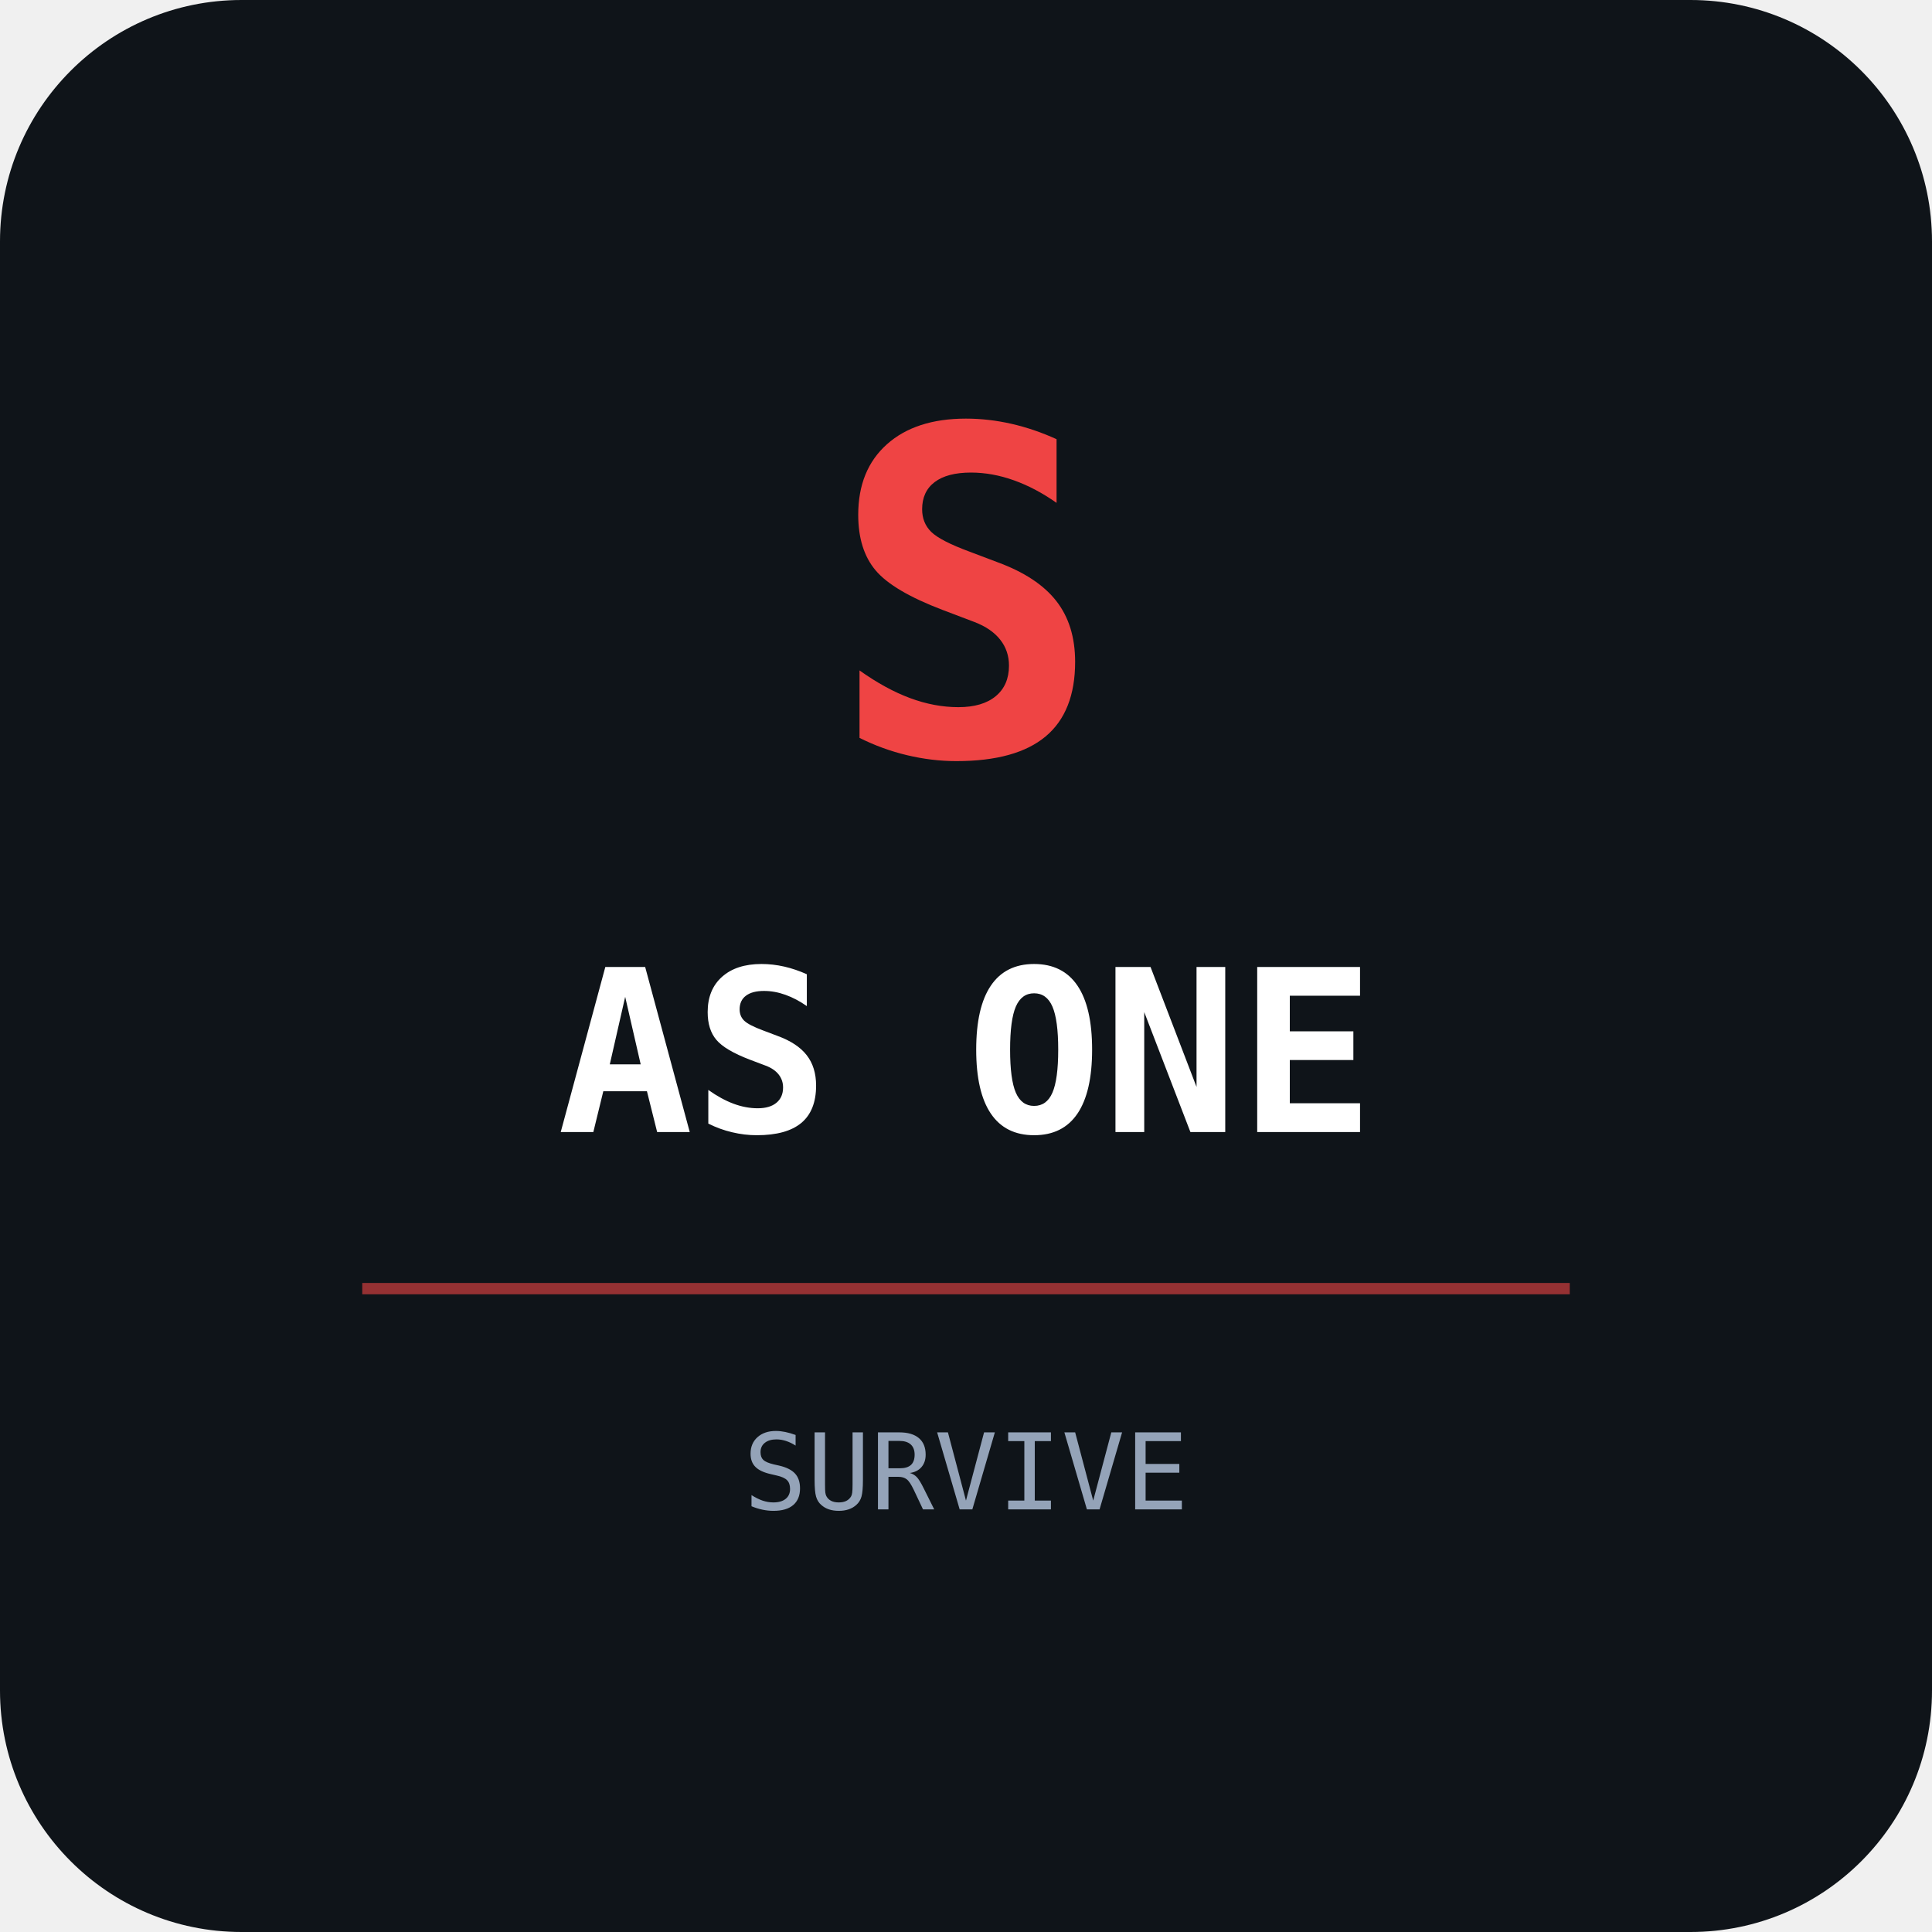
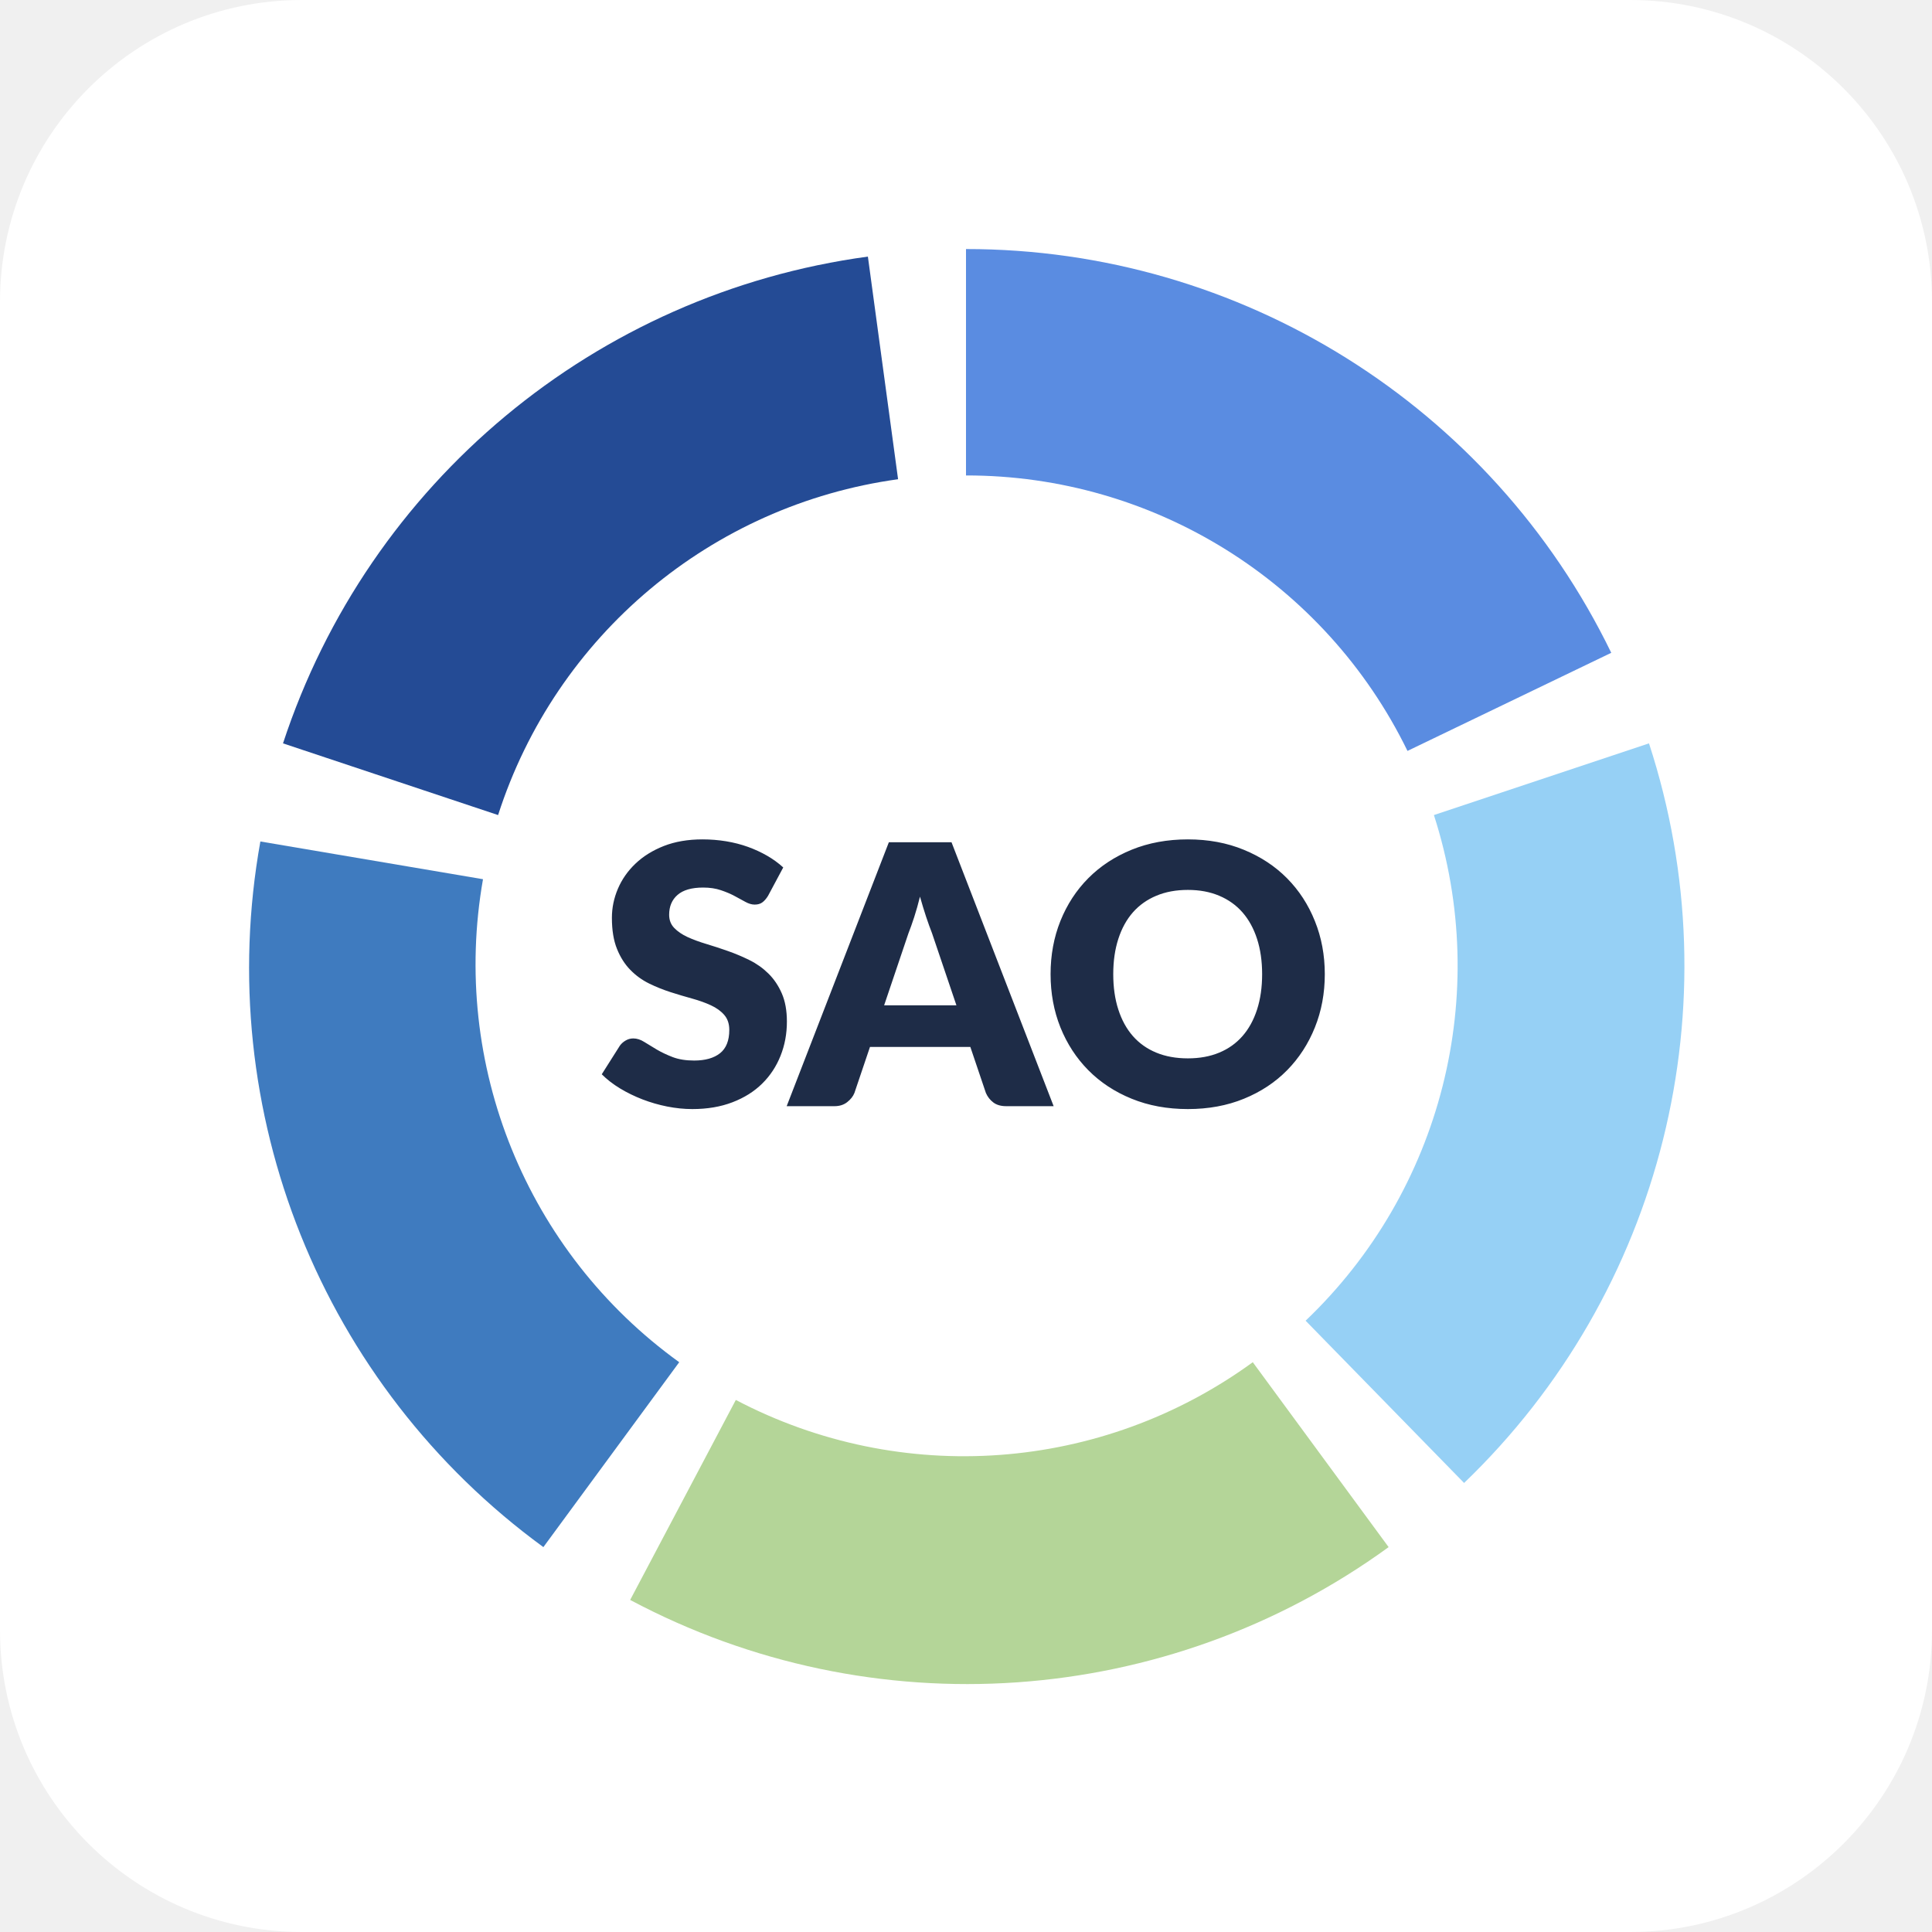
<svg xmlns="http://www.w3.org/2000/svg" width="512" height="512" viewBox="0 0 512 512">
-   <rect width="512" height="512" rx="64" fill="#0f1419" />
-   <text x="256" y="200" font-family="monospace" font-size="120" font-weight="bold" fill="#ef4444" text-anchor="middle">S</text>
-   <text x="256" y="300" font-family="monospace" font-size="60" font-weight="bold" fill="#ffffff" text-anchor="middle">AS ONE</text>
-   <rect x="96" y="340" width="320" height="3" fill="#ef4444" opacity="0.6" />
-   <text x="256" y="400" font-family="monospace" font-size="28" fill="#94a3b8" text-anchor="middle">SURVIVE</text>
+   <rect width="512" height="512" rx="80" fill="#ffffff" />
+   <path d="M 256,66 A 190,190 0 0,1 427,173 L 373,199 A 130,130 0 0,0 256,126 Z" fill="#5a8ce1" />
+   <path d="M 437,197 A 190,190 0 0,1 388,393 L 346,350 A 130,130 0 0,0 380,216 Z" fill="#96d0f5" />
+   <path d="M 368,410 A 190,190 0 0,1 167,424 L 195,371 A 130,130 0 0,0 332,361 Z" fill="#b4d598" />
+   <path d="M 144,410 A 190,190 0 0,1 69,223 L 128,233 A 130,130 0 0,0 180,361 Z" fill="#3f7bbf" />
+   <path d="M 75,197 A 190,190 0 0,1 230,68 L 238,127 A 130,130 0 0,0 132,216 Z" fill="#244b95" />
+   <text x="256" y="256" font-family="'Lato Black', Lato, 'Arial Black', sans-serif" font-size="96" font-weight="900" fill="#1e2c47" text-anchor="middle" dominant-baseline="central">SAO</text>
</svg>
